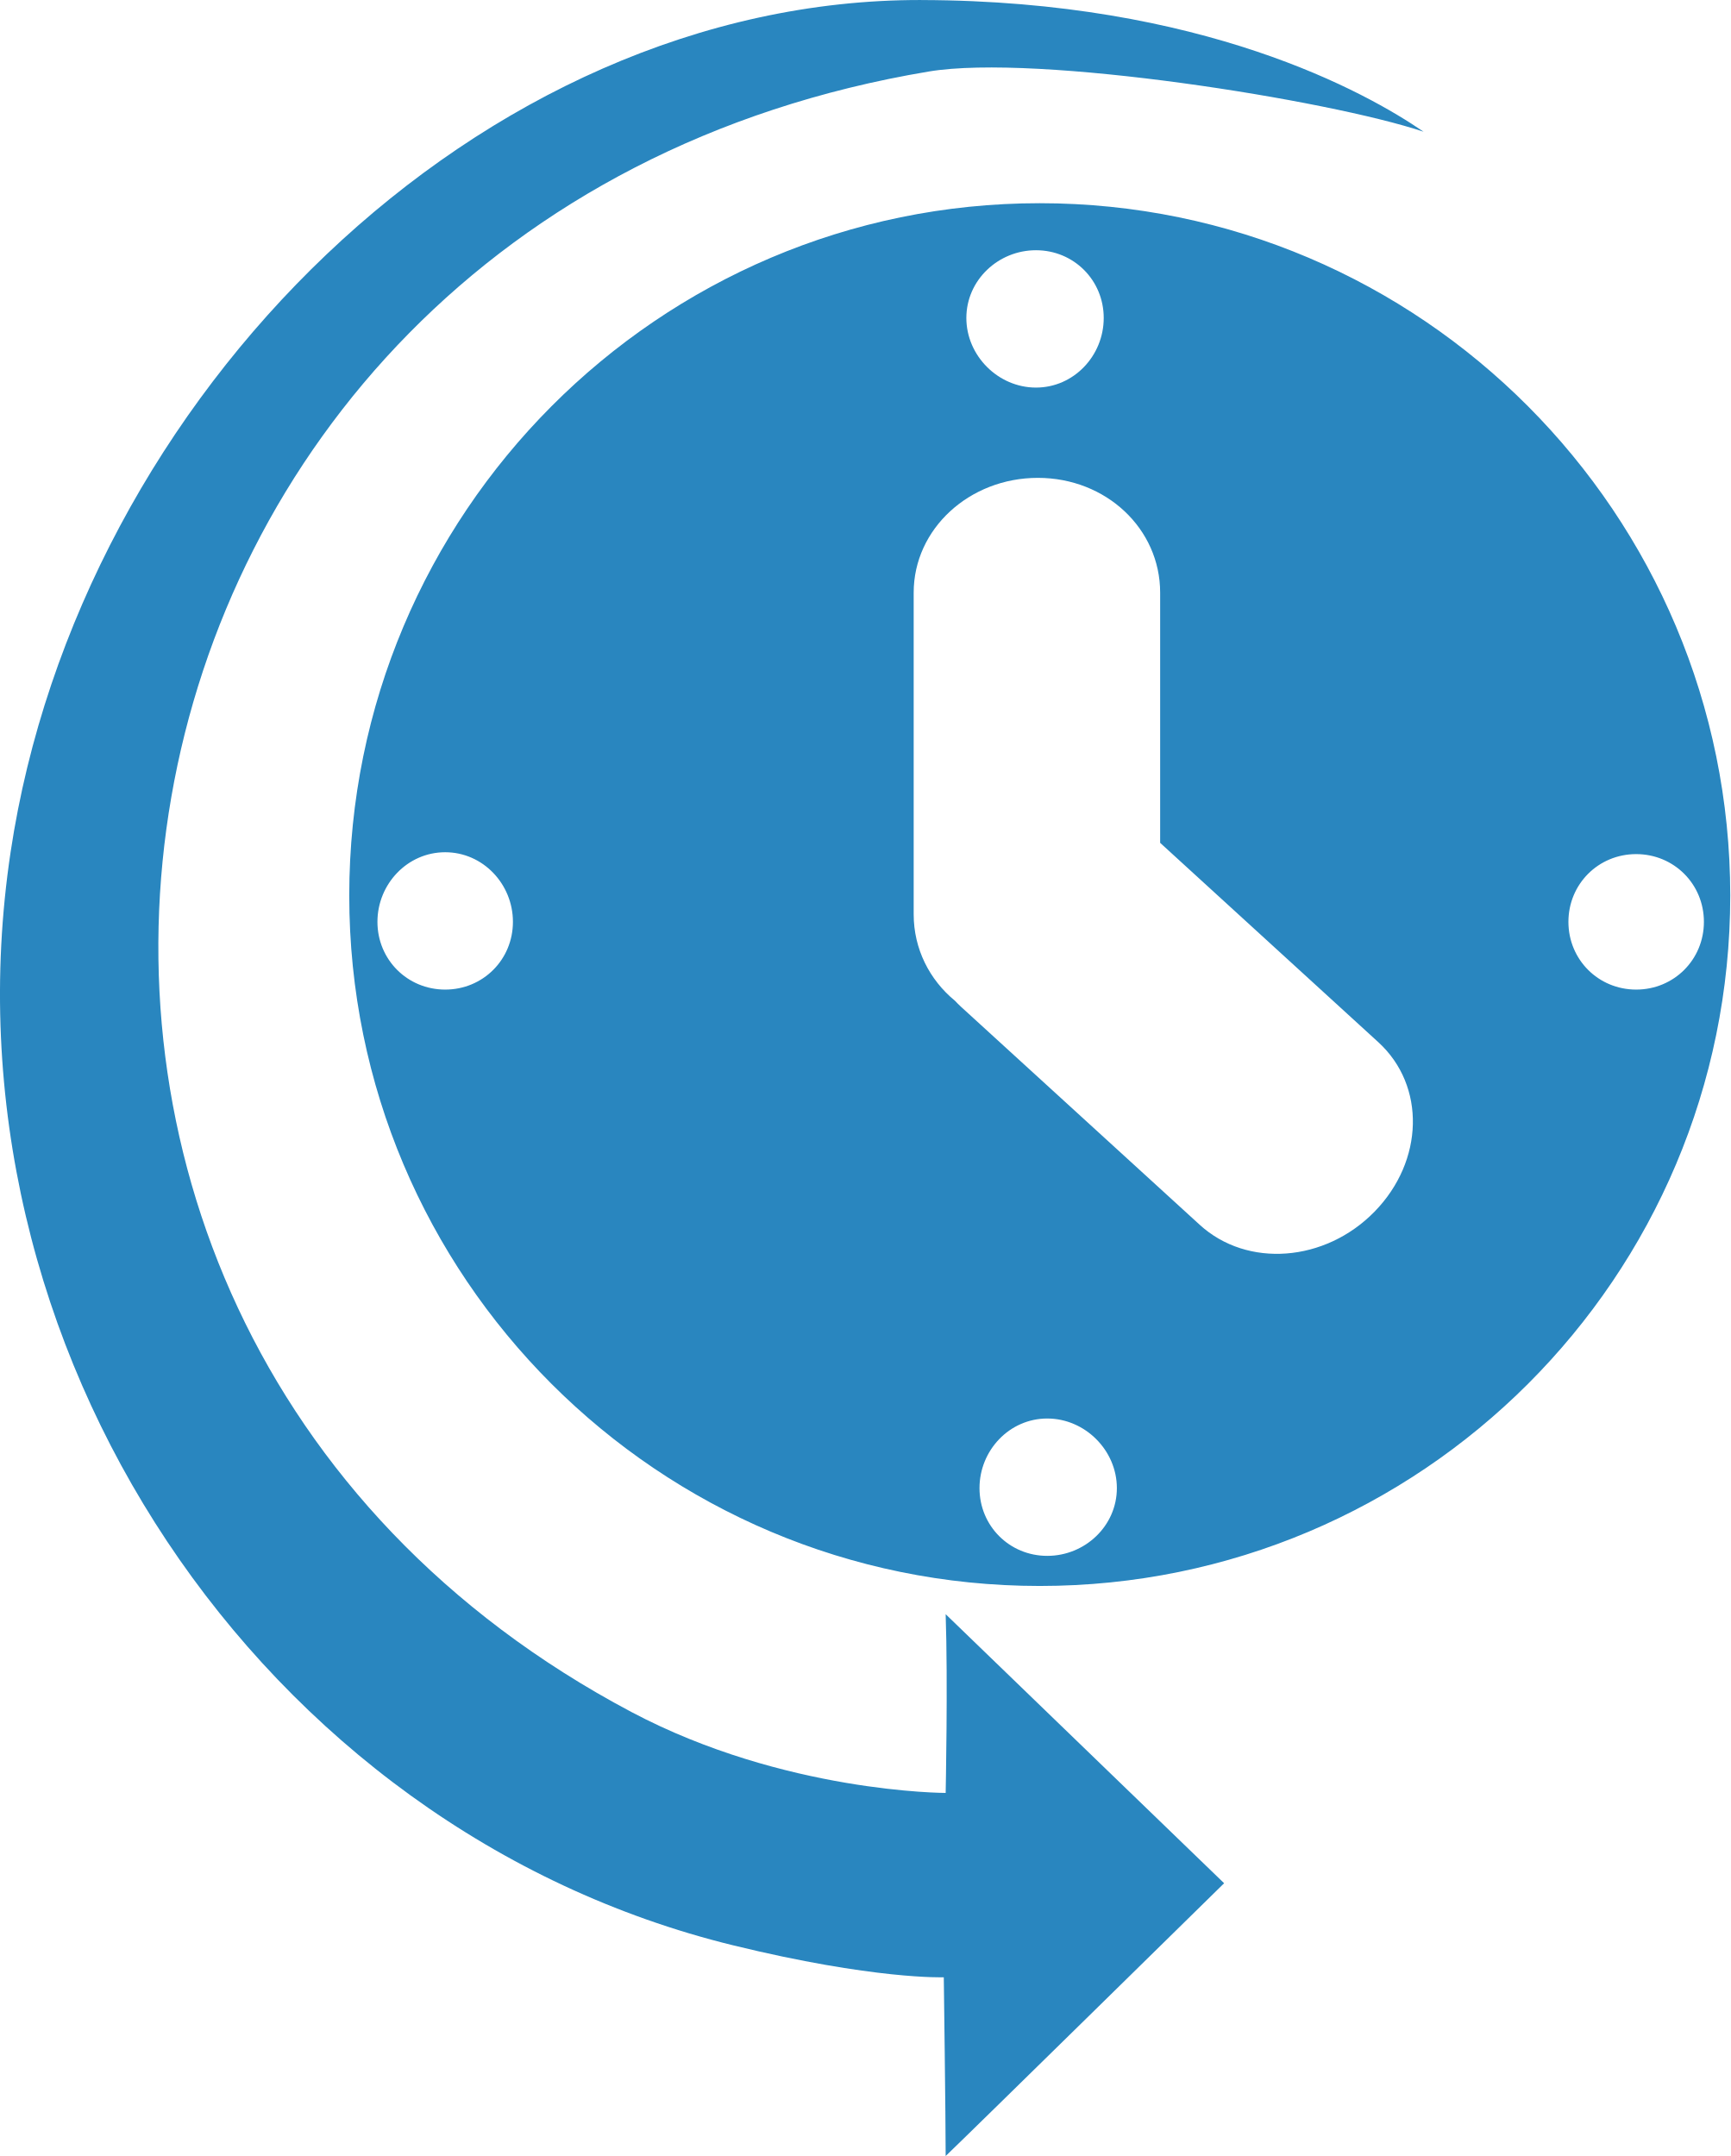
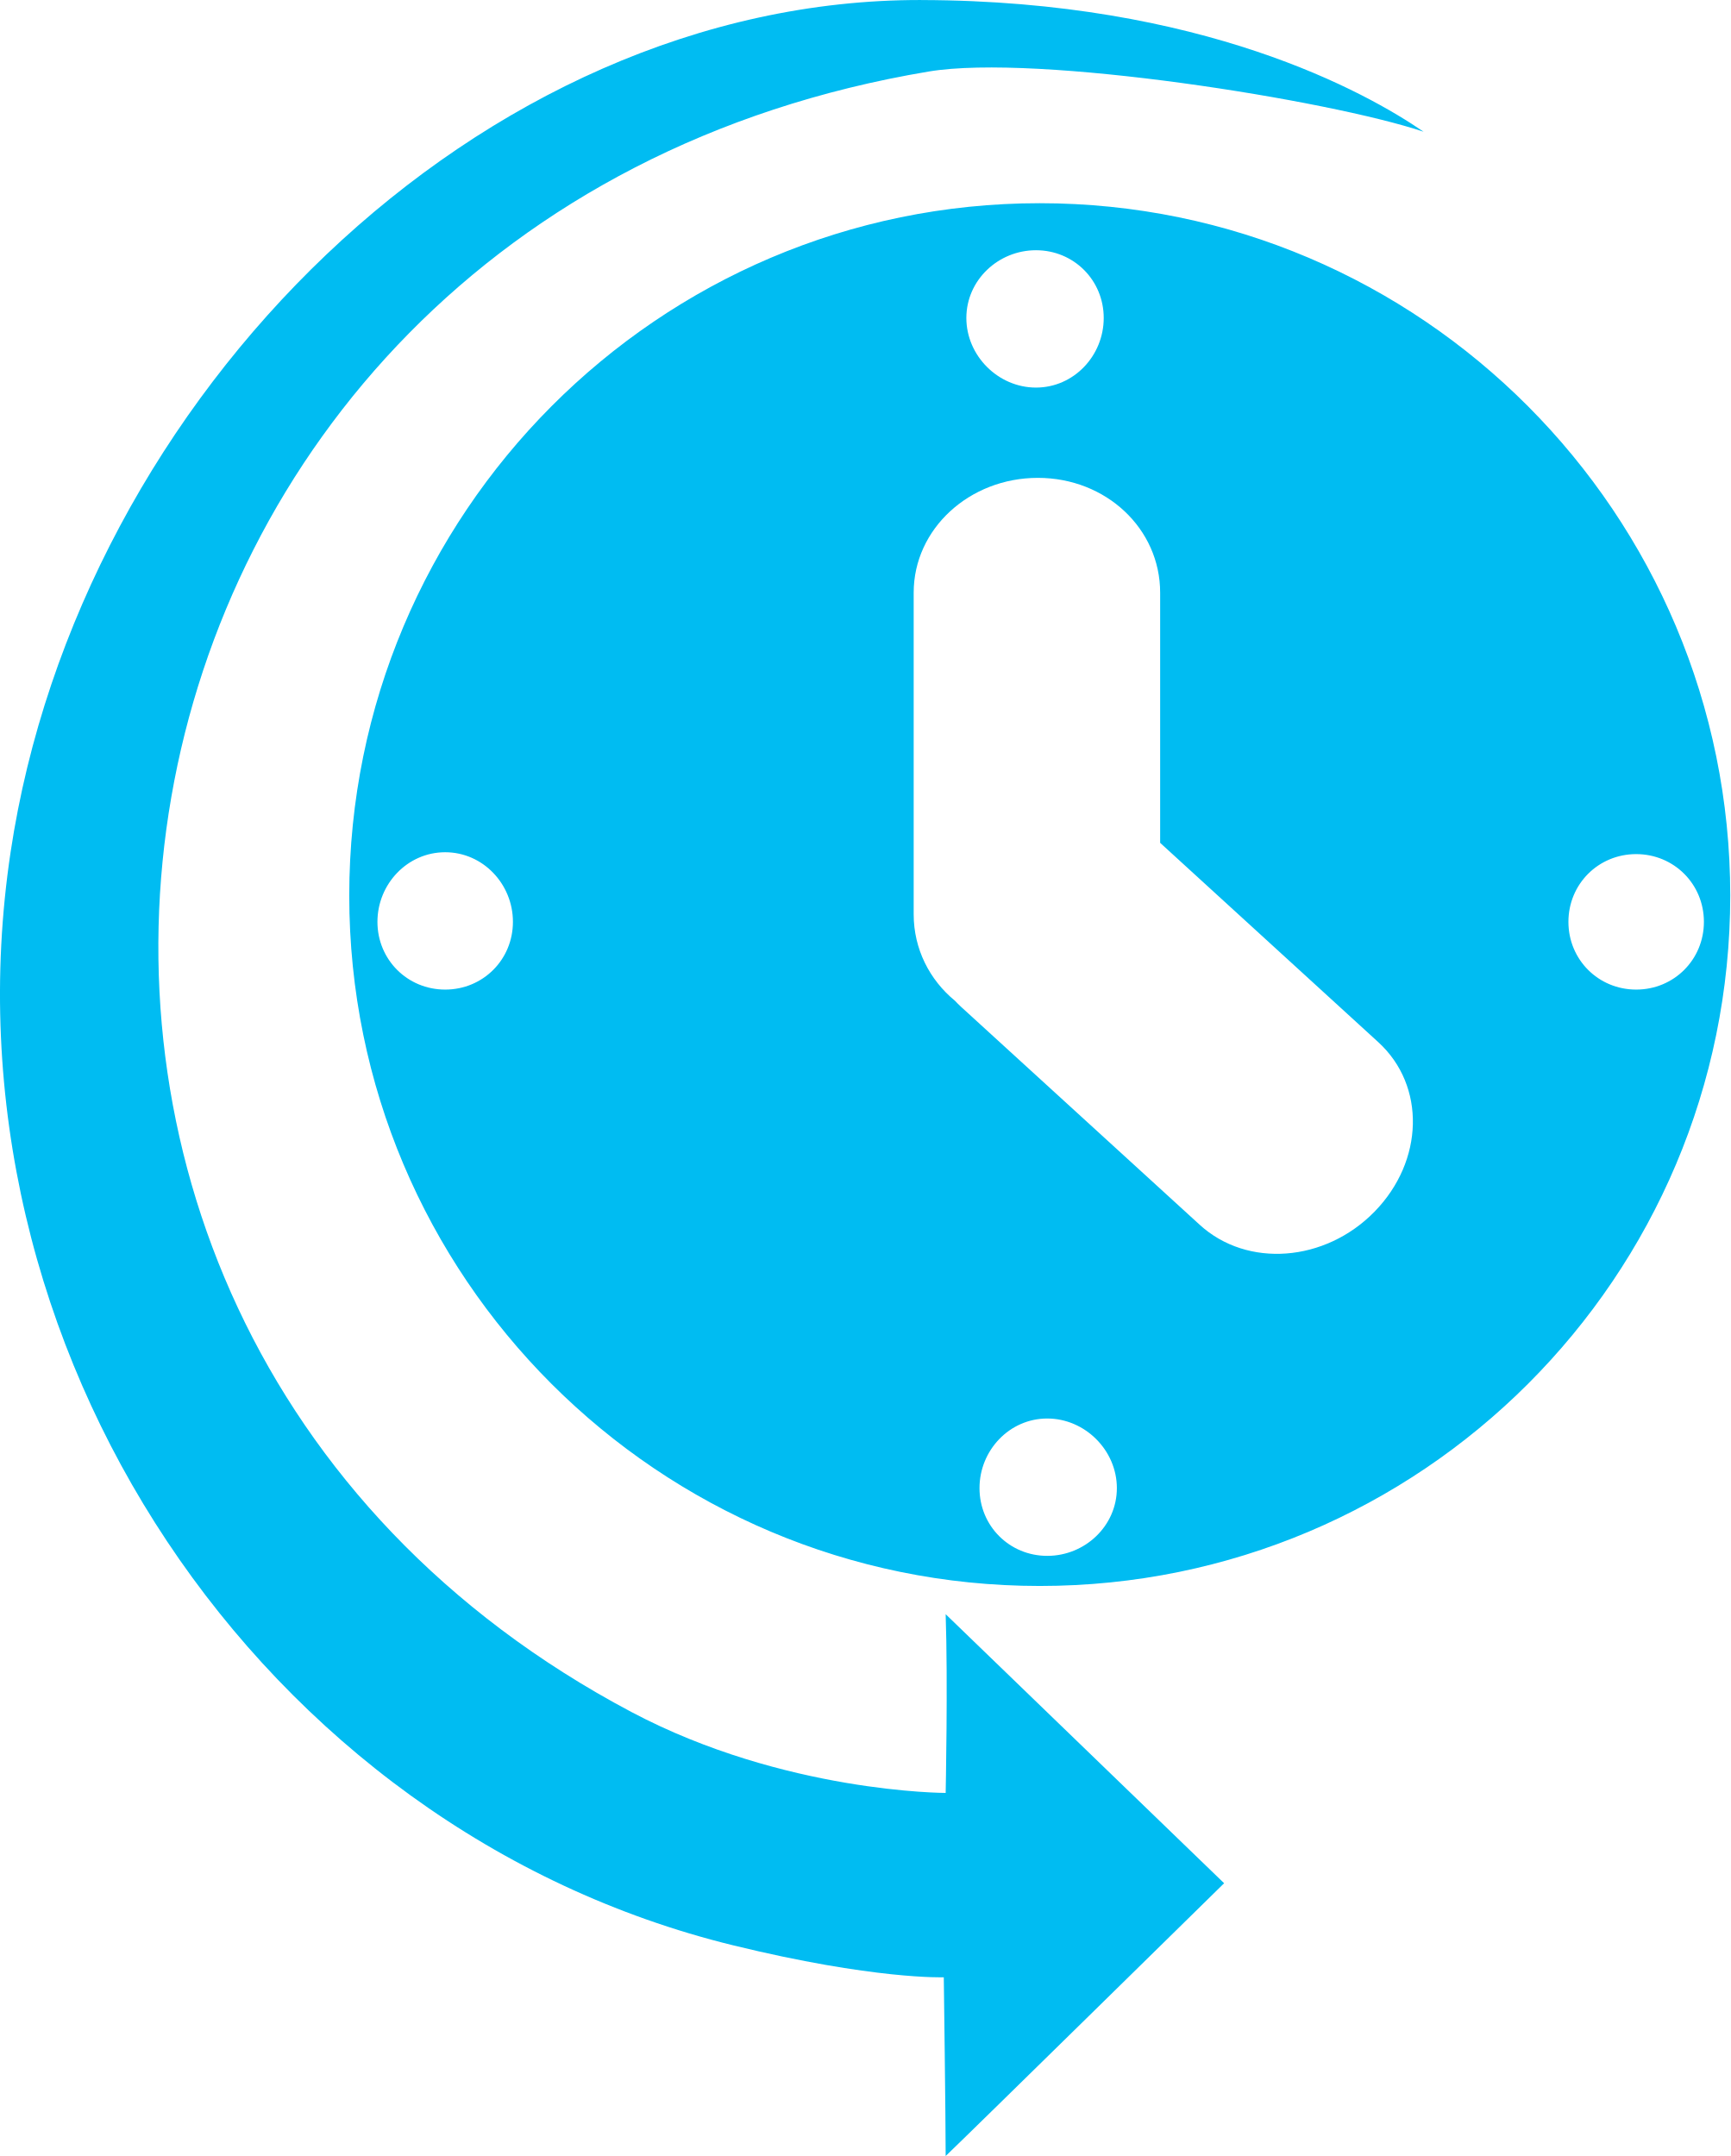
<svg xmlns="http://www.w3.org/2000/svg" width="72" height="89.724" id="svg2" version="1.1">
  <defs id="defs4" />
  <g id="layer1" transform="translate(-630.8809,-716.1694)">
-     <path style="fill:#2986bf;fill-opacity:1" d="m 669.215,716.17 c -18.323,-0.04 -35.043,16.455 -37.894,35.467 -3.092,20.619 10.431,40.684 30.064,45.488 5.874,1.438 8.769,1.331 8.769,1.331 0,0 0.078,5.816 0.078,7.438 0.861,-0.816 11.587,-11.352 11.587,-11.352 0,0 -6.46,-6.243 -11.587,-11.196 0.096,2.796 0,7.438 0,7.438 0,0 -6.716,-10e-5 -13.075,-3.367 -31.302,-16.573 -23.88,-62.211 12.37,-68.271 4.518,-0.755 16.688,1.193 20.591,2.505 -2.364,-1.625 -9.193,-5.455 -20.904,-5.48 z m 4.932,8.456 c -15.875,0 -28.733,12.937 -28.733,28.812 0,15.875 12.858,28.733 28.733,28.733 15.875,0 28.733,-12.858 28.733,-28.733 0,-15.875 -12.858,-28.812 -28.733,-28.812 z m -0.157,1.957 c 1.572,0 2.819,1.246 2.819,2.819 0,1.572 -1.246,2.897 -2.819,2.897 -1.572,0 -2.897,-1.324 -2.897,-2.897 0,-1.572 1.324,-2.819 2.897,-2.819 z m 0.078,9.473 c 2.846,0 5.089,2.123 5.089,4.776 l 0,10.413 9.082,8.299 c 1.978,1.812 1.898,4.939 -0.157,7.046 -2.055,2.108 -5.303,2.36 -7.281,0.548 l -9.943,-9.082 c -0.081,-0.075 -0.16,-0.156 -0.235,-0.235 -1.067,-0.876 -1.722,-2.166 -1.722,-3.601 l 0,-13.388 c 0,-2.653 2.321,-4.776 5.167,-4.776 z m -24.662,15.58 c 1.572,0 2.819,1.324 2.819,2.897 0,1.572 -1.246,2.819 -2.819,2.819 -1.572,0 -2.819,-1.246 -2.819,-2.819 0,-1.572 1.246,-2.897 2.819,-2.897 z m 49.559,0.078 c 1.572,0 2.819,1.246 2.819,2.819 0,1.572 -1.246,2.819 -2.819,2.819 -1.572,0 -2.819,-1.246 -2.819,-2.819 0,-1.572 1.246,-2.819 2.819,-2.819 z m -24.506,23.488 c 1.572,0 2.897,1.324 2.897,2.897 0,1.572 -1.324,2.819 -2.897,2.819 -1.572,0 -2.819,-1.246 -2.819,-2.819 0,-1.572 1.246,-2.897 2.819,-2.897 z" id="path2996" />
+     <path style="fill:#00bcf2;fill-opacity:1" d="m 669.215,716.17 c -18.323,-0.04 -35.043,16.455 -37.894,35.467 -3.092,20.619 10.431,40.684 30.064,45.488 5.874,1.438 8.769,1.331 8.769,1.331 0,0 0.078,5.816 0.078,7.438 0.861,-0.816 11.587,-11.352 11.587,-11.352 0,0 -6.46,-6.243 -11.587,-11.196 0.096,2.796 0,7.438 0,7.438 0,0 -6.716,-10e-5 -13.075,-3.367 -31.302,-16.573 -23.88,-62.211 12.37,-68.271 4.518,-0.755 16.688,1.193 20.591,2.505 -2.364,-1.625 -9.193,-5.455 -20.904,-5.48 z m 4.932,8.456 c -15.875,0 -28.733,12.937 -28.733,28.812 0,15.875 12.858,28.733 28.733,28.733 15.875,0 28.733,-12.858 28.733,-28.733 0,-15.875 -12.858,-28.812 -28.733,-28.812 z m -0.157,1.957 c 1.572,0 2.819,1.246 2.819,2.819 0,1.572 -1.246,2.897 -2.819,2.897 -1.572,0 -2.897,-1.324 -2.897,-2.897 0,-1.572 1.324,-2.819 2.897,-2.819 z m 0.078,9.473 c 2.846,0 5.089,2.123 5.089,4.776 l 0,10.413 9.082,8.299 c 1.978,1.812 1.898,4.939 -0.157,7.046 -2.055,2.108 -5.303,2.36 -7.281,0.548 l -9.943,-9.082 c -0.081,-0.075 -0.16,-0.156 -0.235,-0.235 -1.067,-0.876 -1.722,-2.166 -1.722,-3.601 l 0,-13.388 c 0,-2.653 2.321,-4.776 5.167,-4.776 z m -24.662,15.58 c 1.572,0 2.819,1.324 2.819,2.897 0,1.572 -1.246,2.819 -2.819,2.819 -1.572,0 -2.819,-1.246 -2.819,-2.819 0,-1.572 1.246,-2.897 2.819,-2.897 z m 49.559,0.078 c 1.572,0 2.819,1.246 2.819,2.819 0,1.572 -1.246,2.819 -2.819,2.819 -1.572,0 -2.819,-1.246 -2.819,-2.819 0,-1.572 1.246,-2.819 2.819,-2.819 z m -24.506,23.488 c 1.572,0 2.897,1.324 2.897,2.897 0,1.572 -1.324,2.819 -2.897,2.819 -1.572,0 -2.819,-1.246 -2.819,-2.819 0,-1.572 1.246,-2.897 2.819,-2.897 z" id="path2996" />
  </g>
</svg>
